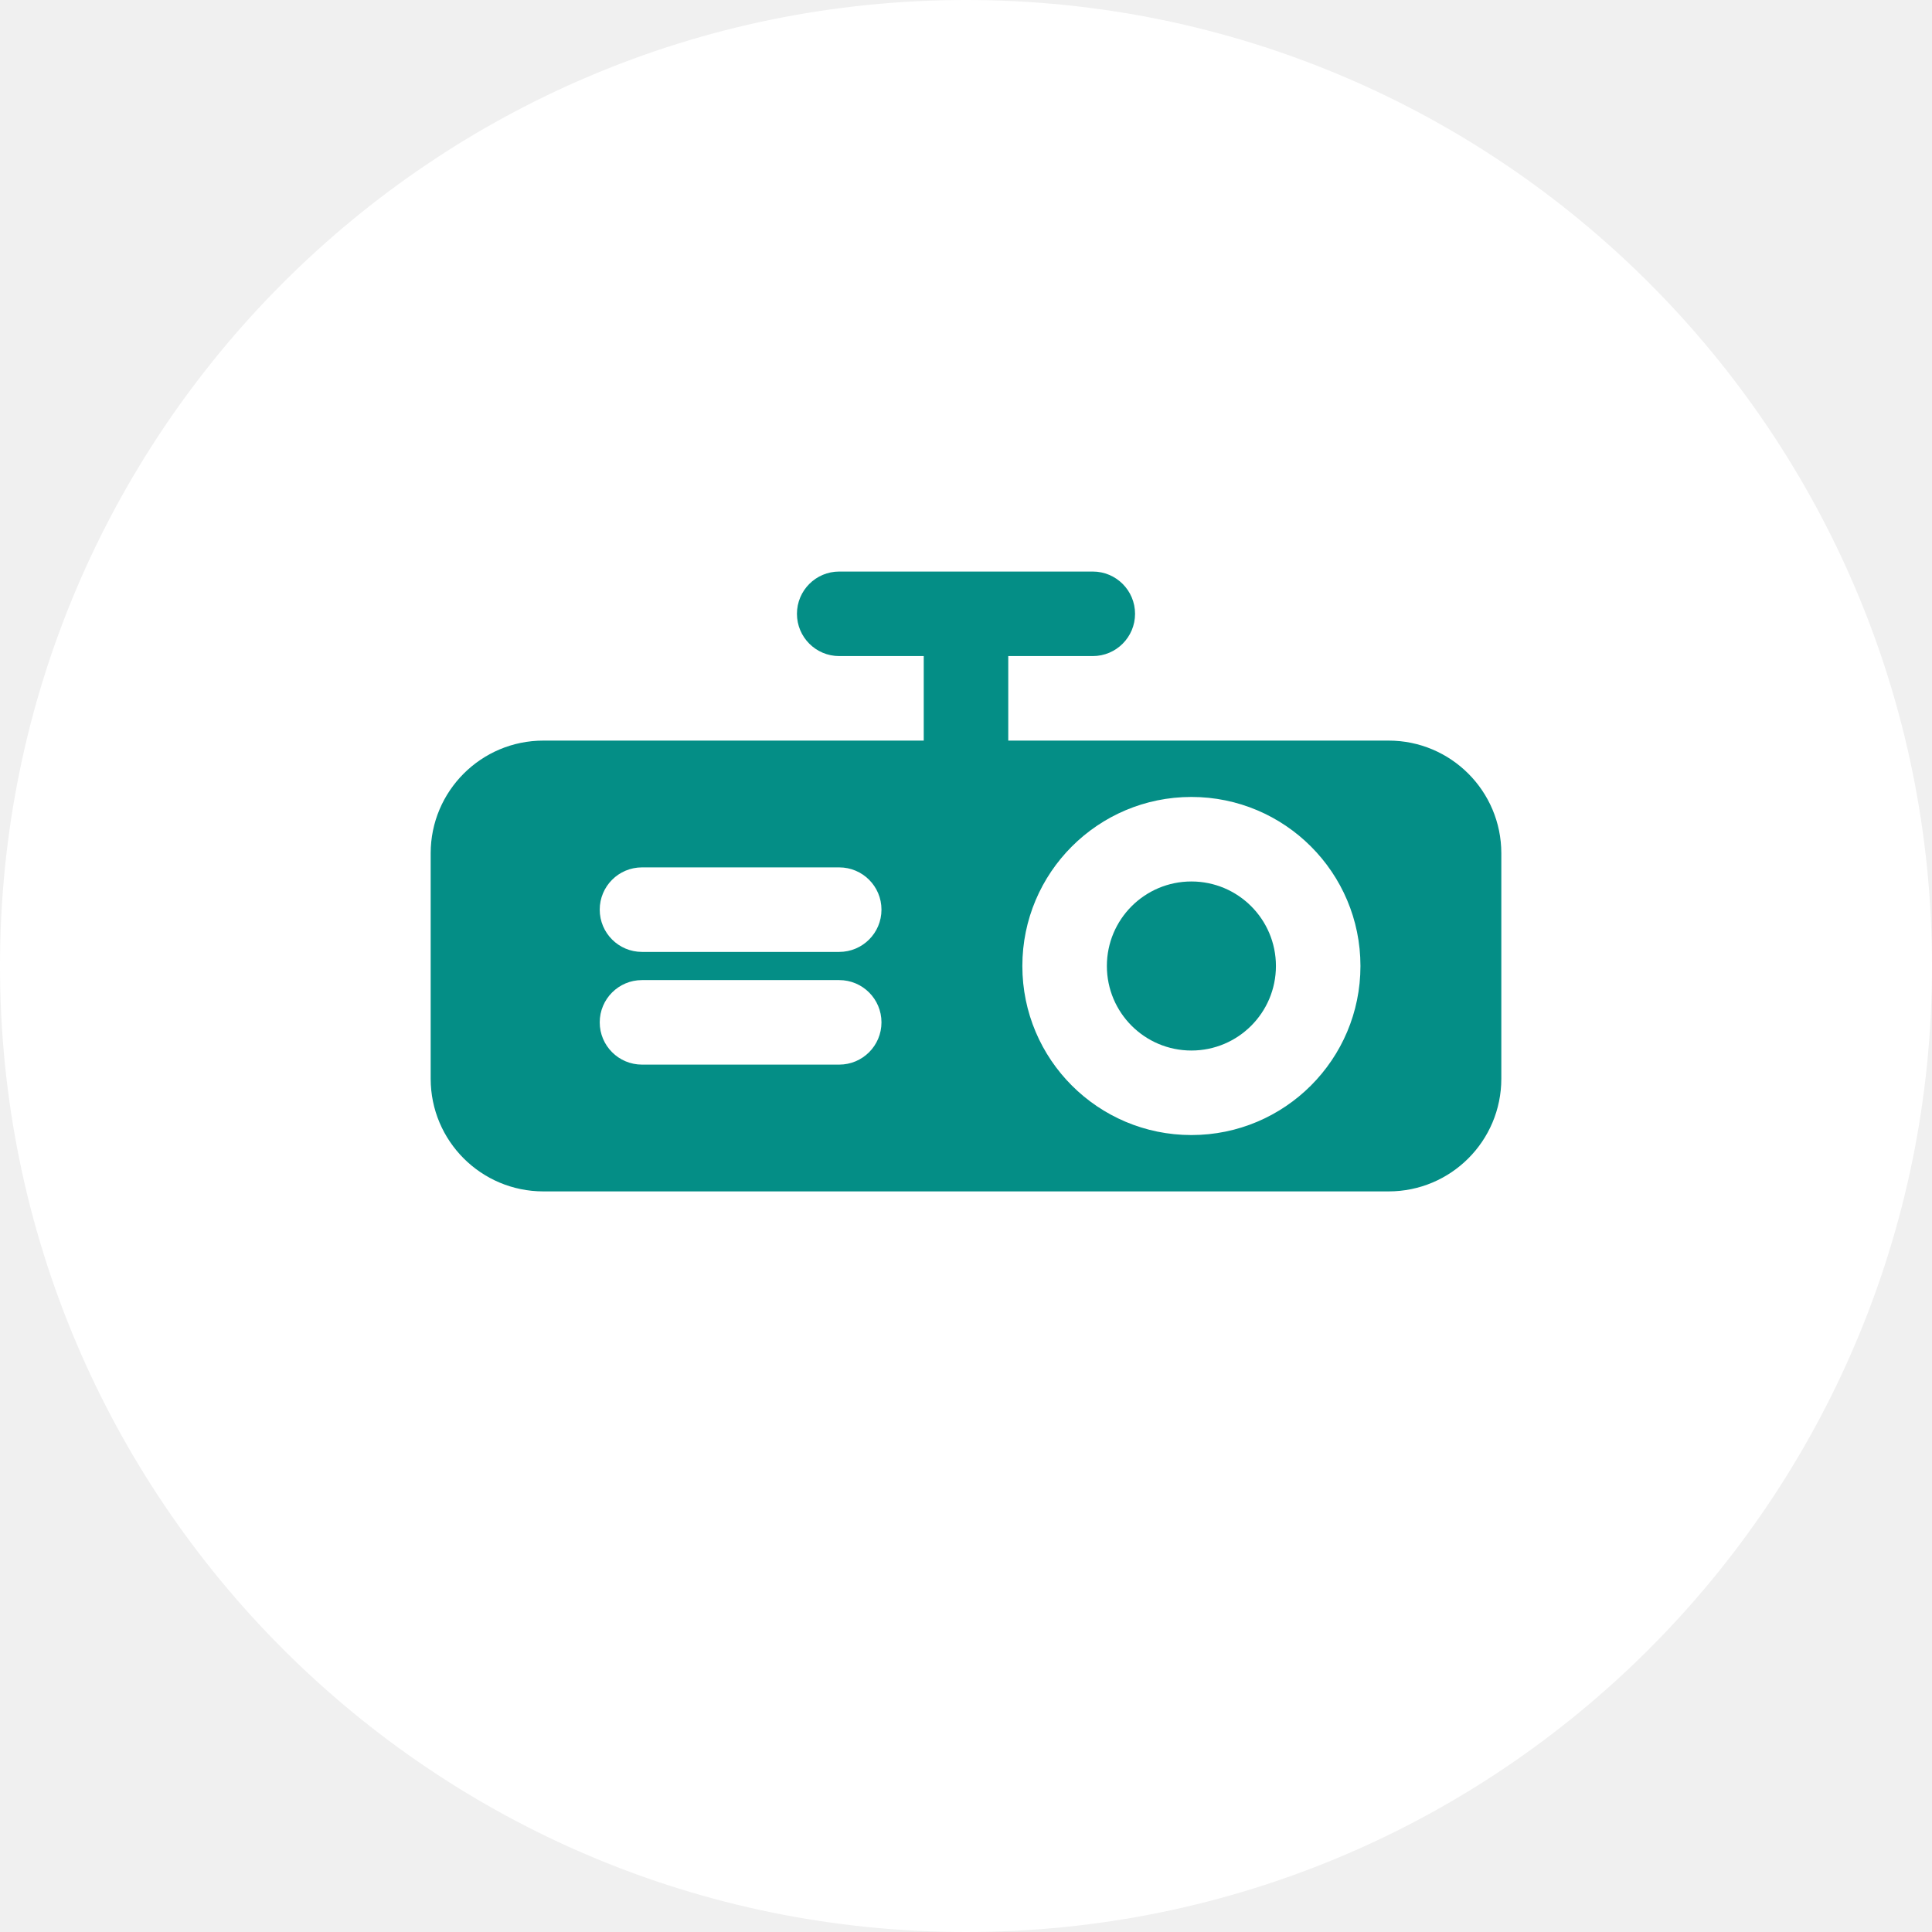
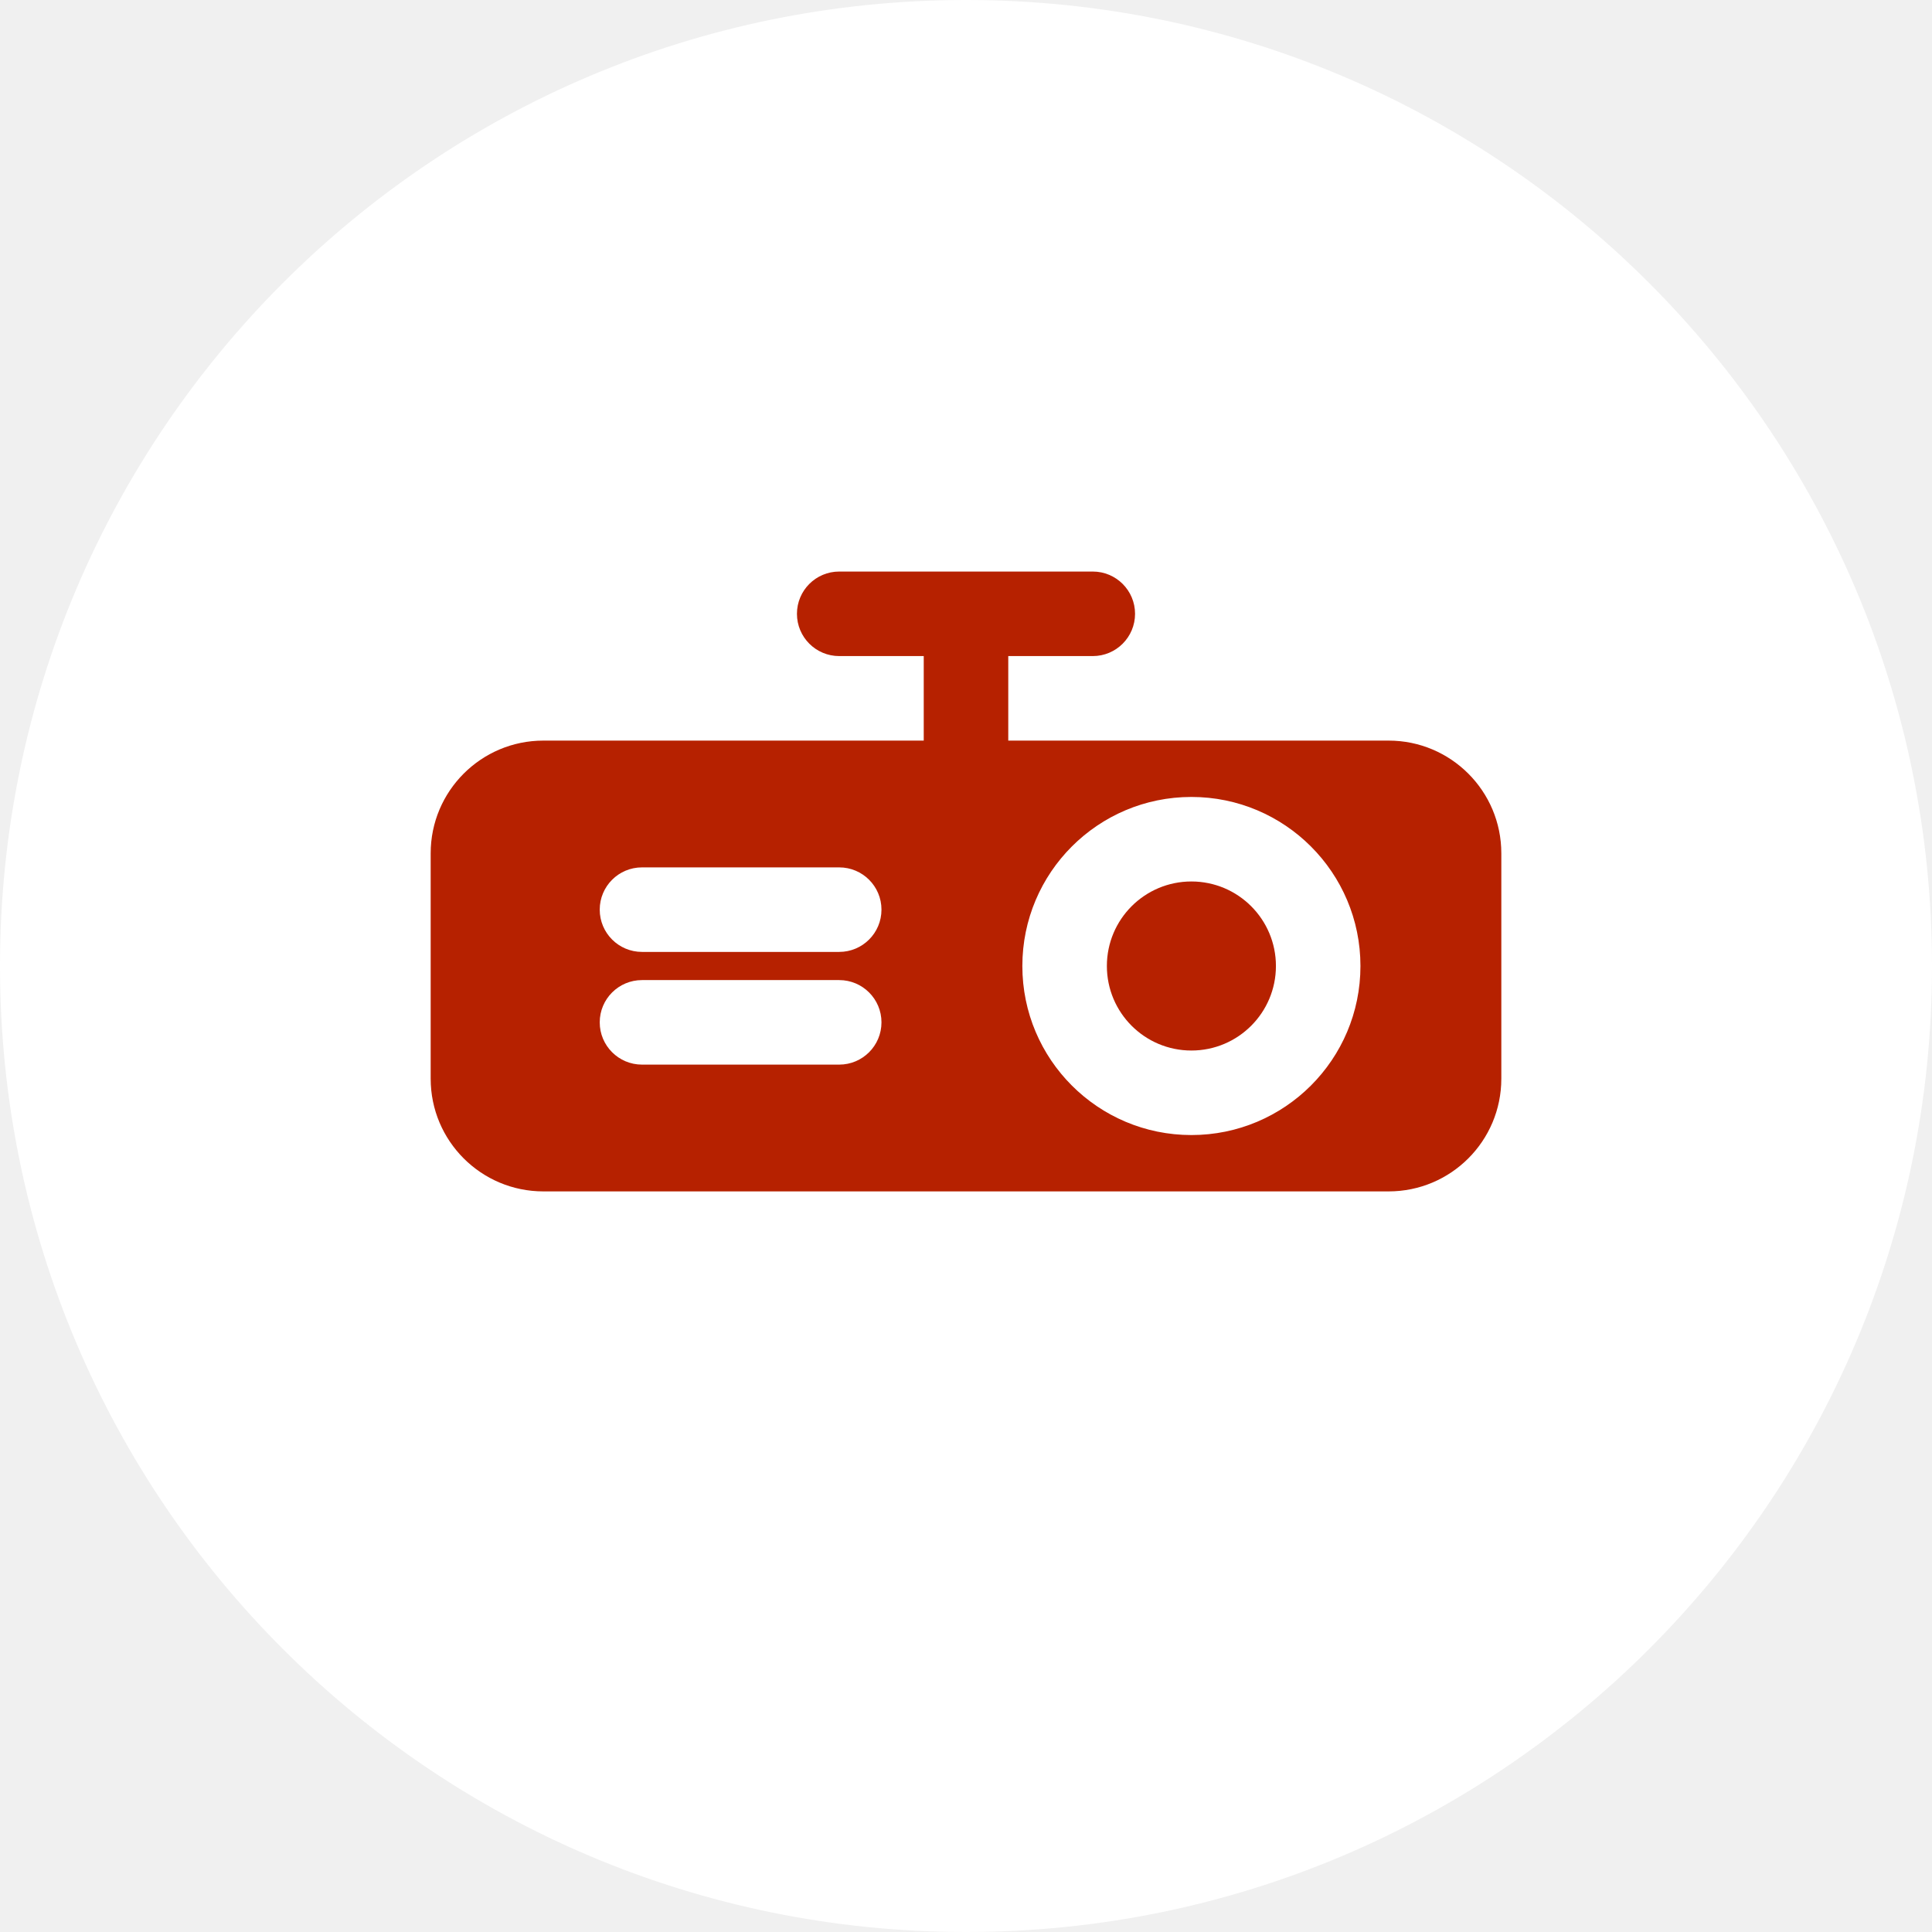
<svg xmlns="http://www.w3.org/2000/svg" width="48" height="48" viewBox="0 0 48 48" fill="none">
  <circle cx="24" cy="24" r="24" fill="white" />
-   <path d="M31.7 24C31.7 25.16 30.76 26.1 29.6 26.1C28.44 26.1 27.5 25.16 27.5 24C27.5 22.84 28.44 21.9 29.6 21.9C30.76 21.9 31.7 22.84 31.7 24Z" fill="#048E86" />
-   <path fill-rule="evenodd" clip-rule="evenodd" d="M20.85 14.2C20.27 14.2 19.8 14.67 19.8 15.25C19.8 15.83 20.27 16.3 20.85 16.3H22.95V18.4H13.5C11.954 18.4 10.7 19.654 10.7 21.2V26.8C10.7 28.347 11.954 29.6 13.5 29.6H34.5C36.046 29.6 37.3 28.347 37.3 26.8V21.2C37.3 19.654 36.046 18.4 34.5 18.4H25.05V16.3H27.15C27.73 16.3 28.2 15.83 28.2 15.25C28.2 14.67 27.73 14.2 27.15 14.2H20.85ZM14.9 22.6C14.9 22.02 15.37 21.55 15.95 21.55H20.85C21.43 21.55 21.9 22.02 21.9 22.6C21.9 23.18 21.43 23.65 20.85 23.65H15.95C15.37 23.65 14.9 23.18 14.9 22.6ZM15.95 24.35C15.37 24.35 14.9 24.82 14.9 25.4C14.9 25.98 15.37 26.45 15.95 26.45H20.85C21.43 26.45 21.9 25.98 21.9 25.4C21.9 24.82 21.43 24.35 20.85 24.35H15.95ZM33.8 24C33.8 26.32 31.919 28.2 29.6 28.2C27.28 28.2 25.4 26.32 25.4 24C25.4 21.681 27.28 19.8 29.6 19.8C31.919 19.8 33.8 21.681 33.8 24Z" fill="#048E86" />
+   <path d="M31.7 24C31.7 25.16 30.76 26.1 29.6 26.1C28.44 26.1 27.5 25.16 27.5 24C27.5 22.84 28.44 21.9 29.6 21.9C30.76 21.9 31.7 22.84 31.7 24Z" fill="#B62100" />
+   <path fill-rule="evenodd" clip-rule="evenodd" d="M20.85 14.2C20.27 14.2 19.8 14.67 19.8 15.25C19.8 15.83 20.27 16.3 20.85 16.3H22.95V18.4H13.5C11.954 18.4 10.7 19.654 10.7 21.2V26.8C10.7 28.347 11.954 29.6 13.5 29.6H34.5C36.046 29.6 37.3 28.347 37.3 26.8V21.2C37.3 19.654 36.046 18.4 34.5 18.4H25.05V16.3H27.15C27.73 16.3 28.2 15.83 28.2 15.25C28.2 14.67 27.73 14.2 27.15 14.2H20.85ZM14.9 22.6C14.9 22.02 15.37 21.55 15.95 21.55H20.85C21.43 21.55 21.9 22.02 21.9 22.6C21.9 23.18 21.43 23.65 20.85 23.65H15.95C15.37 23.65 14.9 23.18 14.9 22.6ZM15.95 24.35C15.37 24.35 14.9 24.82 14.9 25.4C14.9 25.98 15.37 26.45 15.95 26.45H20.85C21.43 26.45 21.9 25.98 21.9 25.4C21.9 24.82 21.43 24.35 20.85 24.35H15.95ZM33.8 24C33.8 26.32 31.919 28.2 29.6 28.2C27.28 28.2 25.4 26.32 25.4 24C25.4 21.681 27.28 19.8 29.6 19.8C31.919 19.8 33.8 21.681 33.8 24Z" fill="#B62100" />
</svg>
